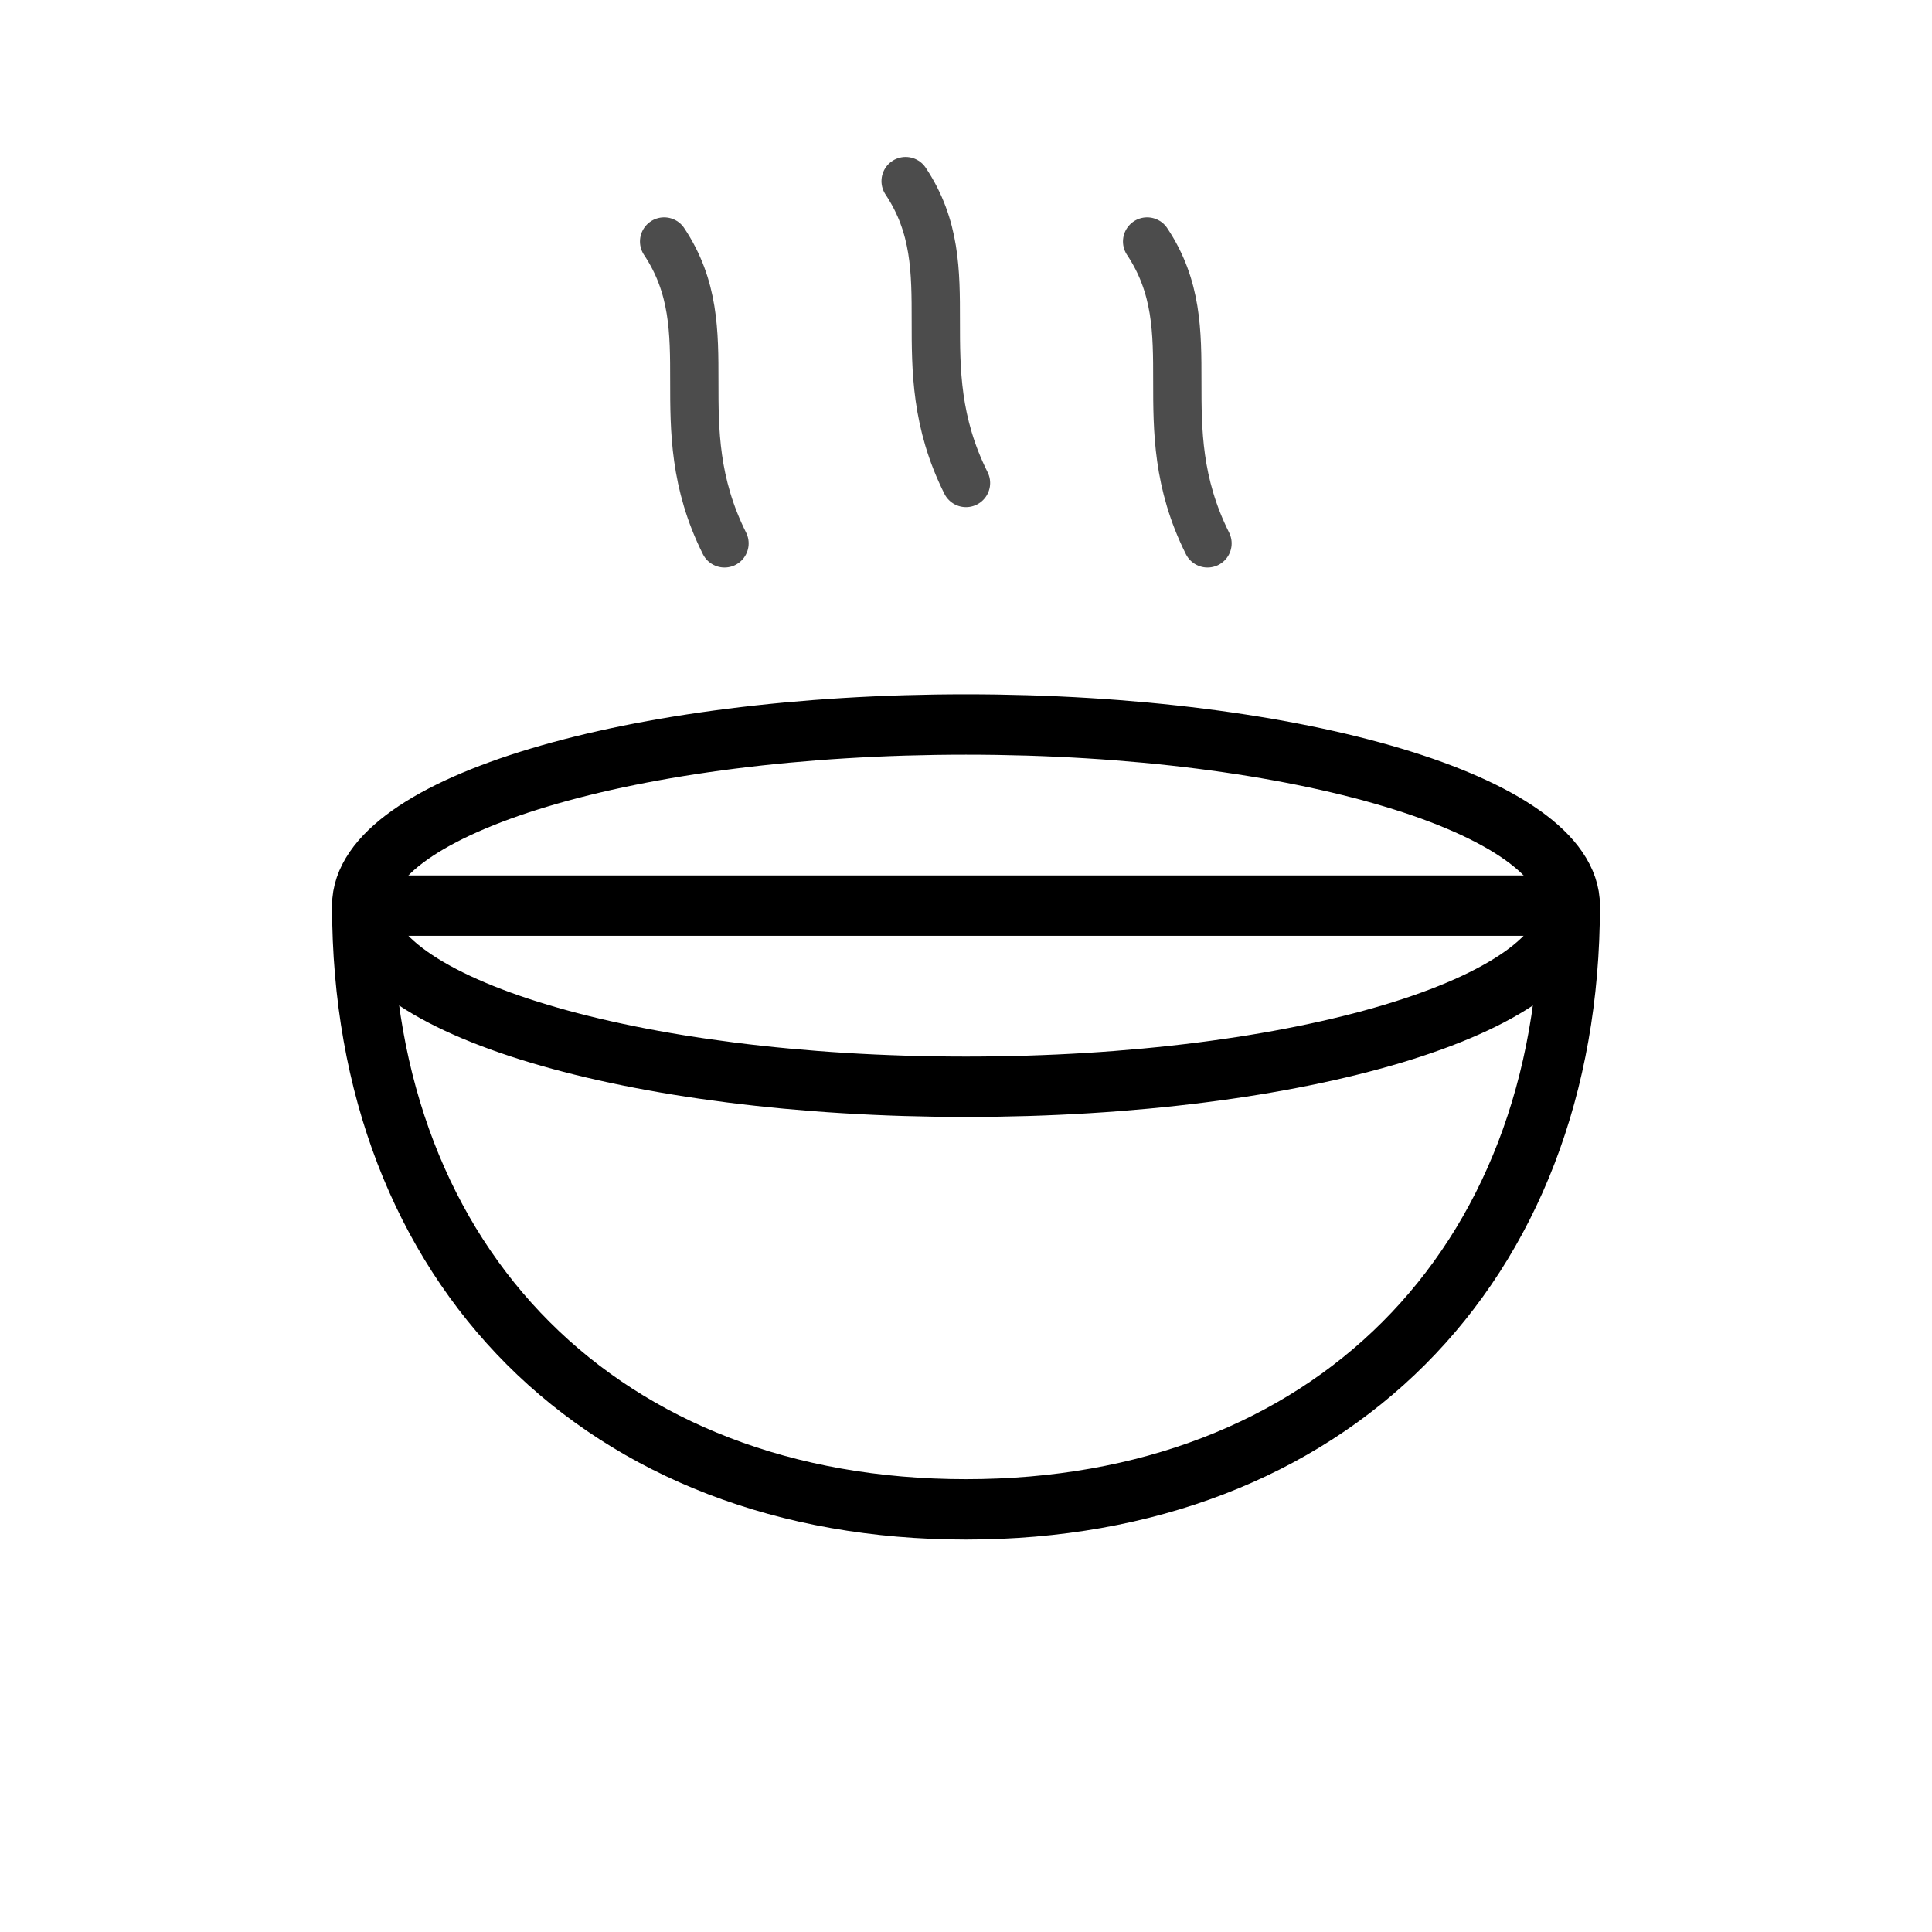
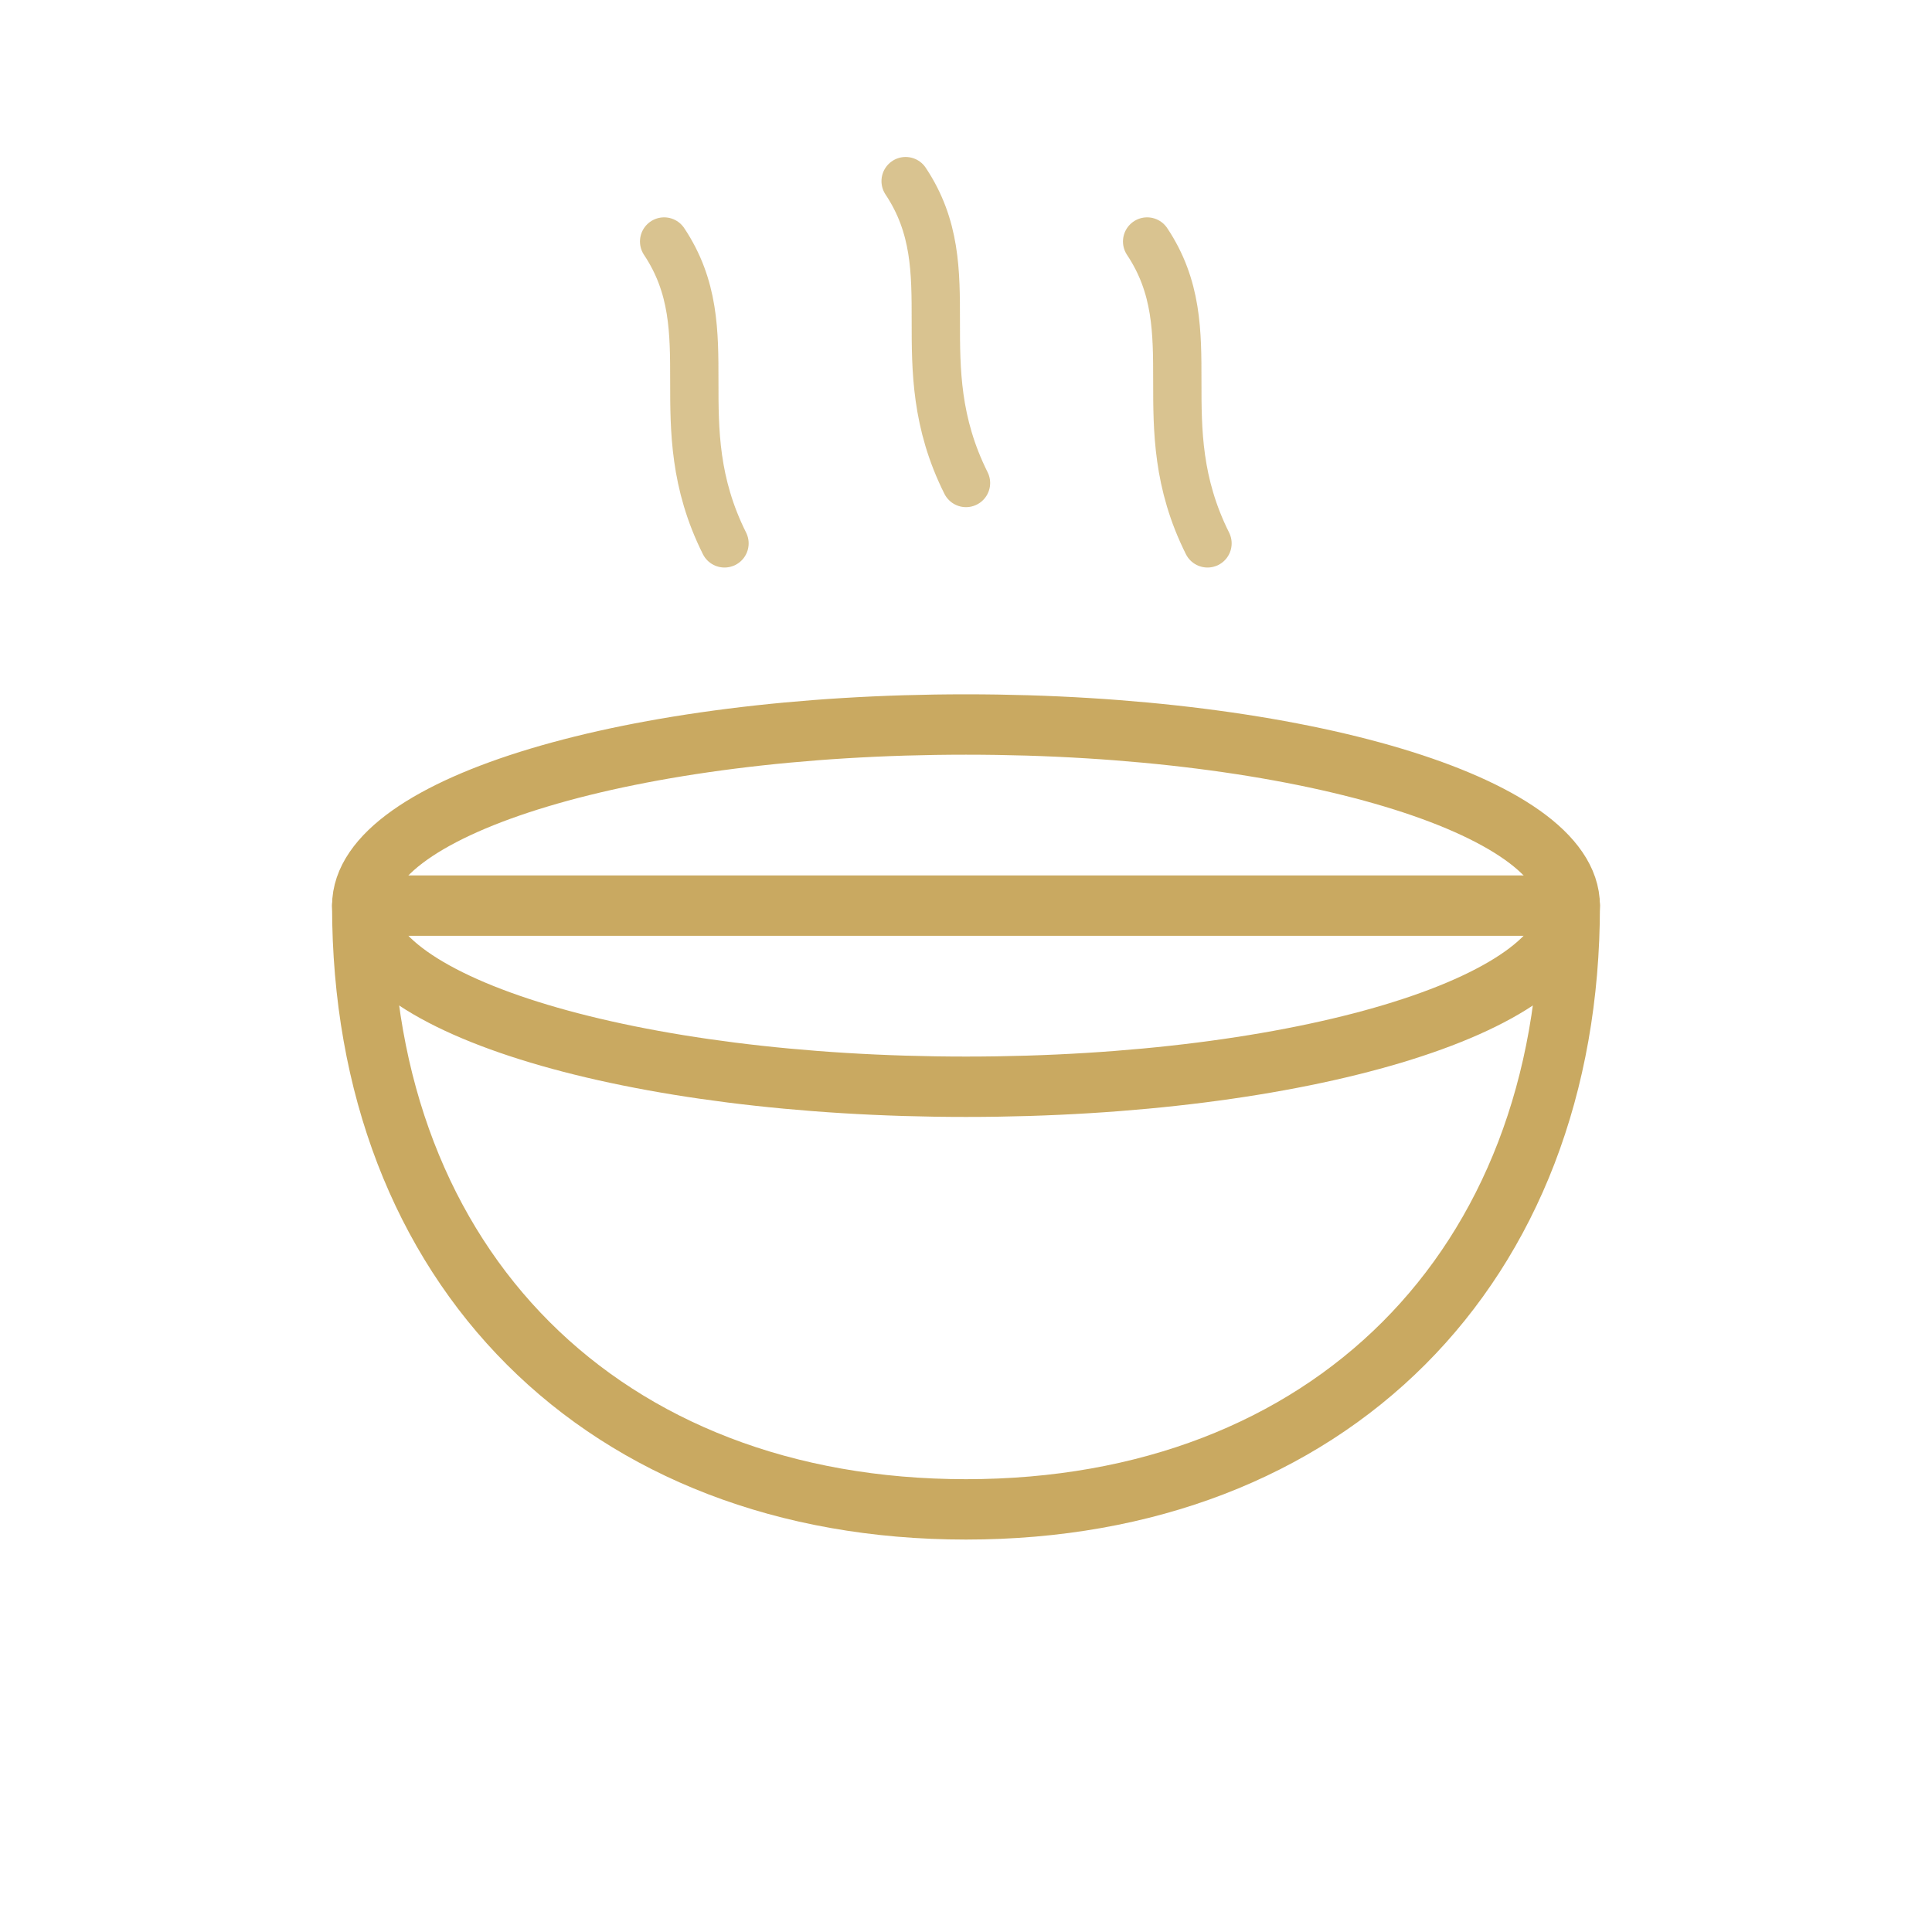
<svg xmlns="http://www.w3.org/2000/svg" viewBox="0 0 64 64" fill="none">
-   <path d="M12 30 H52 C52 42 44 50 32 50 C20 50 12 42 12 30 Z" stroke="currentColor" stroke-width="2" stroke-linejoin="round" />
-   <ellipse cx="32" cy="30" rx="20" ry="6" stroke="currentColor" stroke-width="2" />
-   <path d="M24 18 C22 14 24 11 22 8" stroke="currentColor" stroke-width="1.6" stroke-linecap="round" opacity="0.7" />
-   <path d="M32 16 C30 12 32 9 30 6" stroke="currentColor" stroke-width="1.6" stroke-linecap="round" opacity="0.7" />
-   <path d="M40 18 C38 14 40 11 38 8" stroke="currentColor" stroke-width="1.6" stroke-linecap="round" opacity="0.7" />
+   <path d="M12 30 H52 C52 42 44 50 32 50 C20 50 12 42 12 30 Z" stroke="#c9a961" stroke-width="2" stroke-linejoin="round" />
+   <ellipse cx="32" cy="30" rx="20" ry="6" stroke="#c9a961" stroke-width="2" />
+   <path d="M24 18 C22 14 24 11 22 8" stroke="#c9a961" stroke-width="1.6" stroke-linecap="round" opacity="0.7" />
+   <path d="M32 16 C30 12 32 9 30 6" stroke="#c9a961" stroke-width="1.6" stroke-linecap="round" opacity="0.7" />
+   <path d="M40 18 C38 14 40 11 38 8" stroke="#c9a961" stroke-width="1.6" stroke-linecap="round" opacity="0.7" />
</svg>
